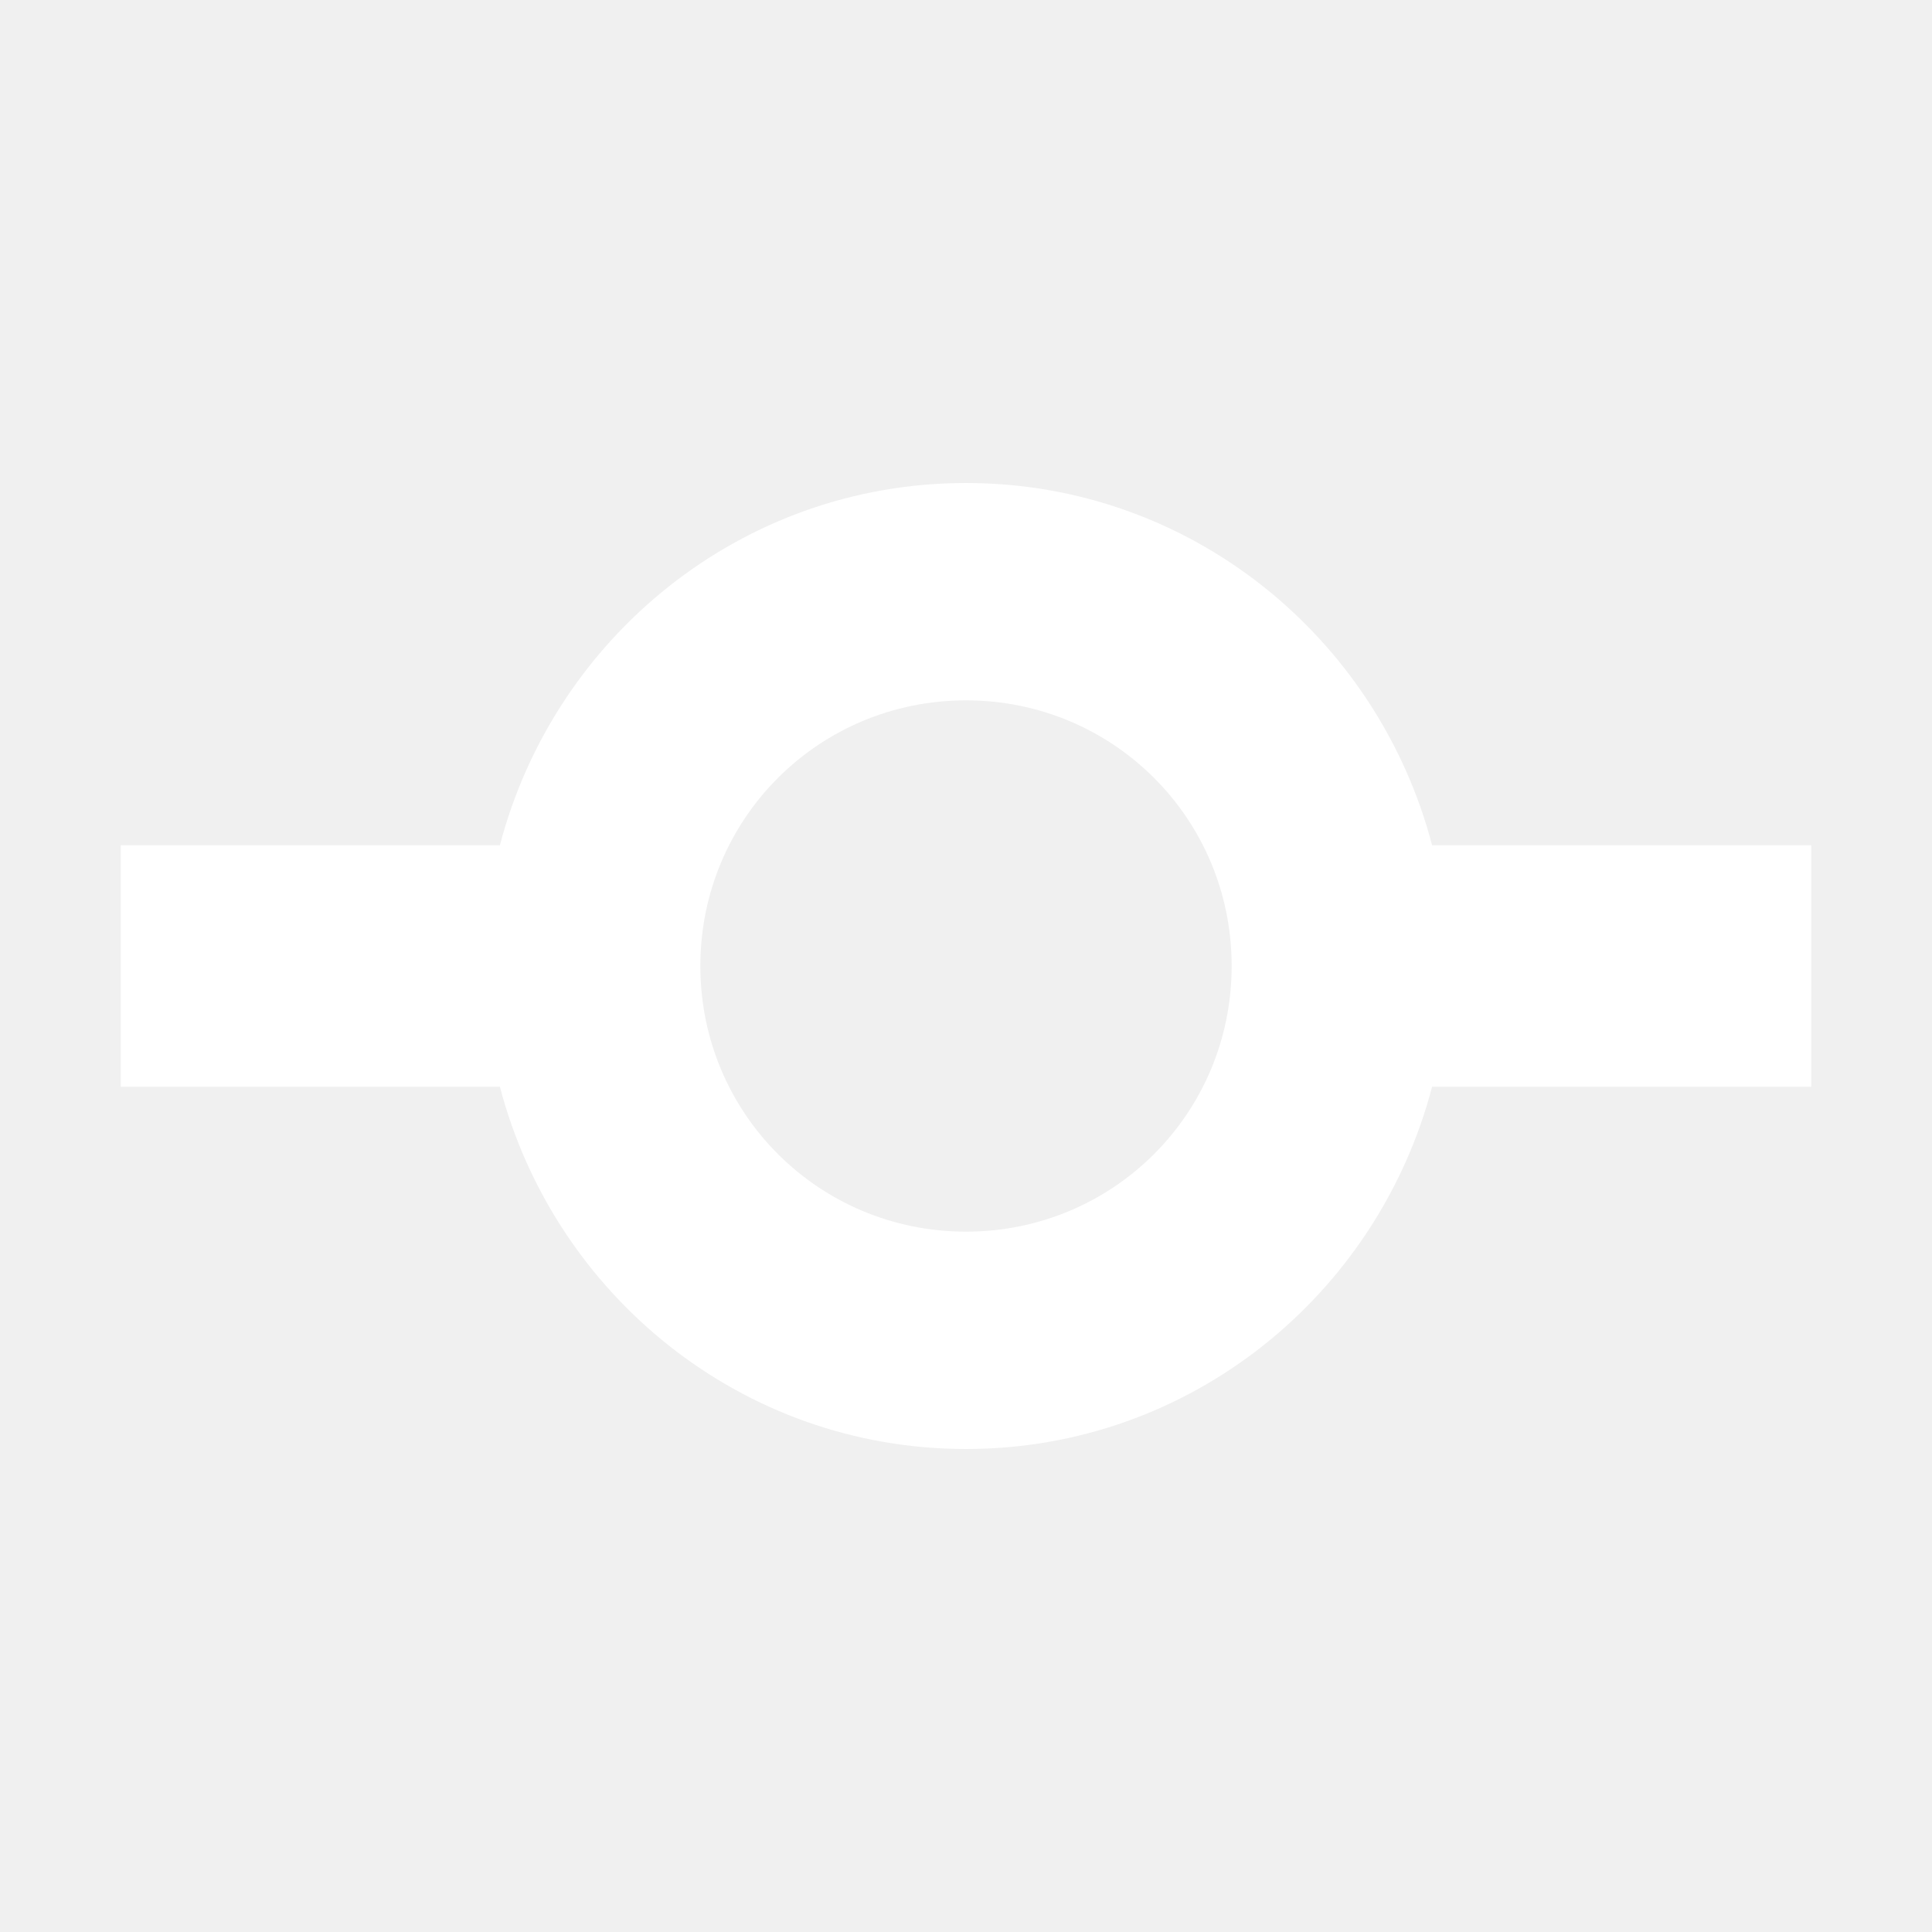
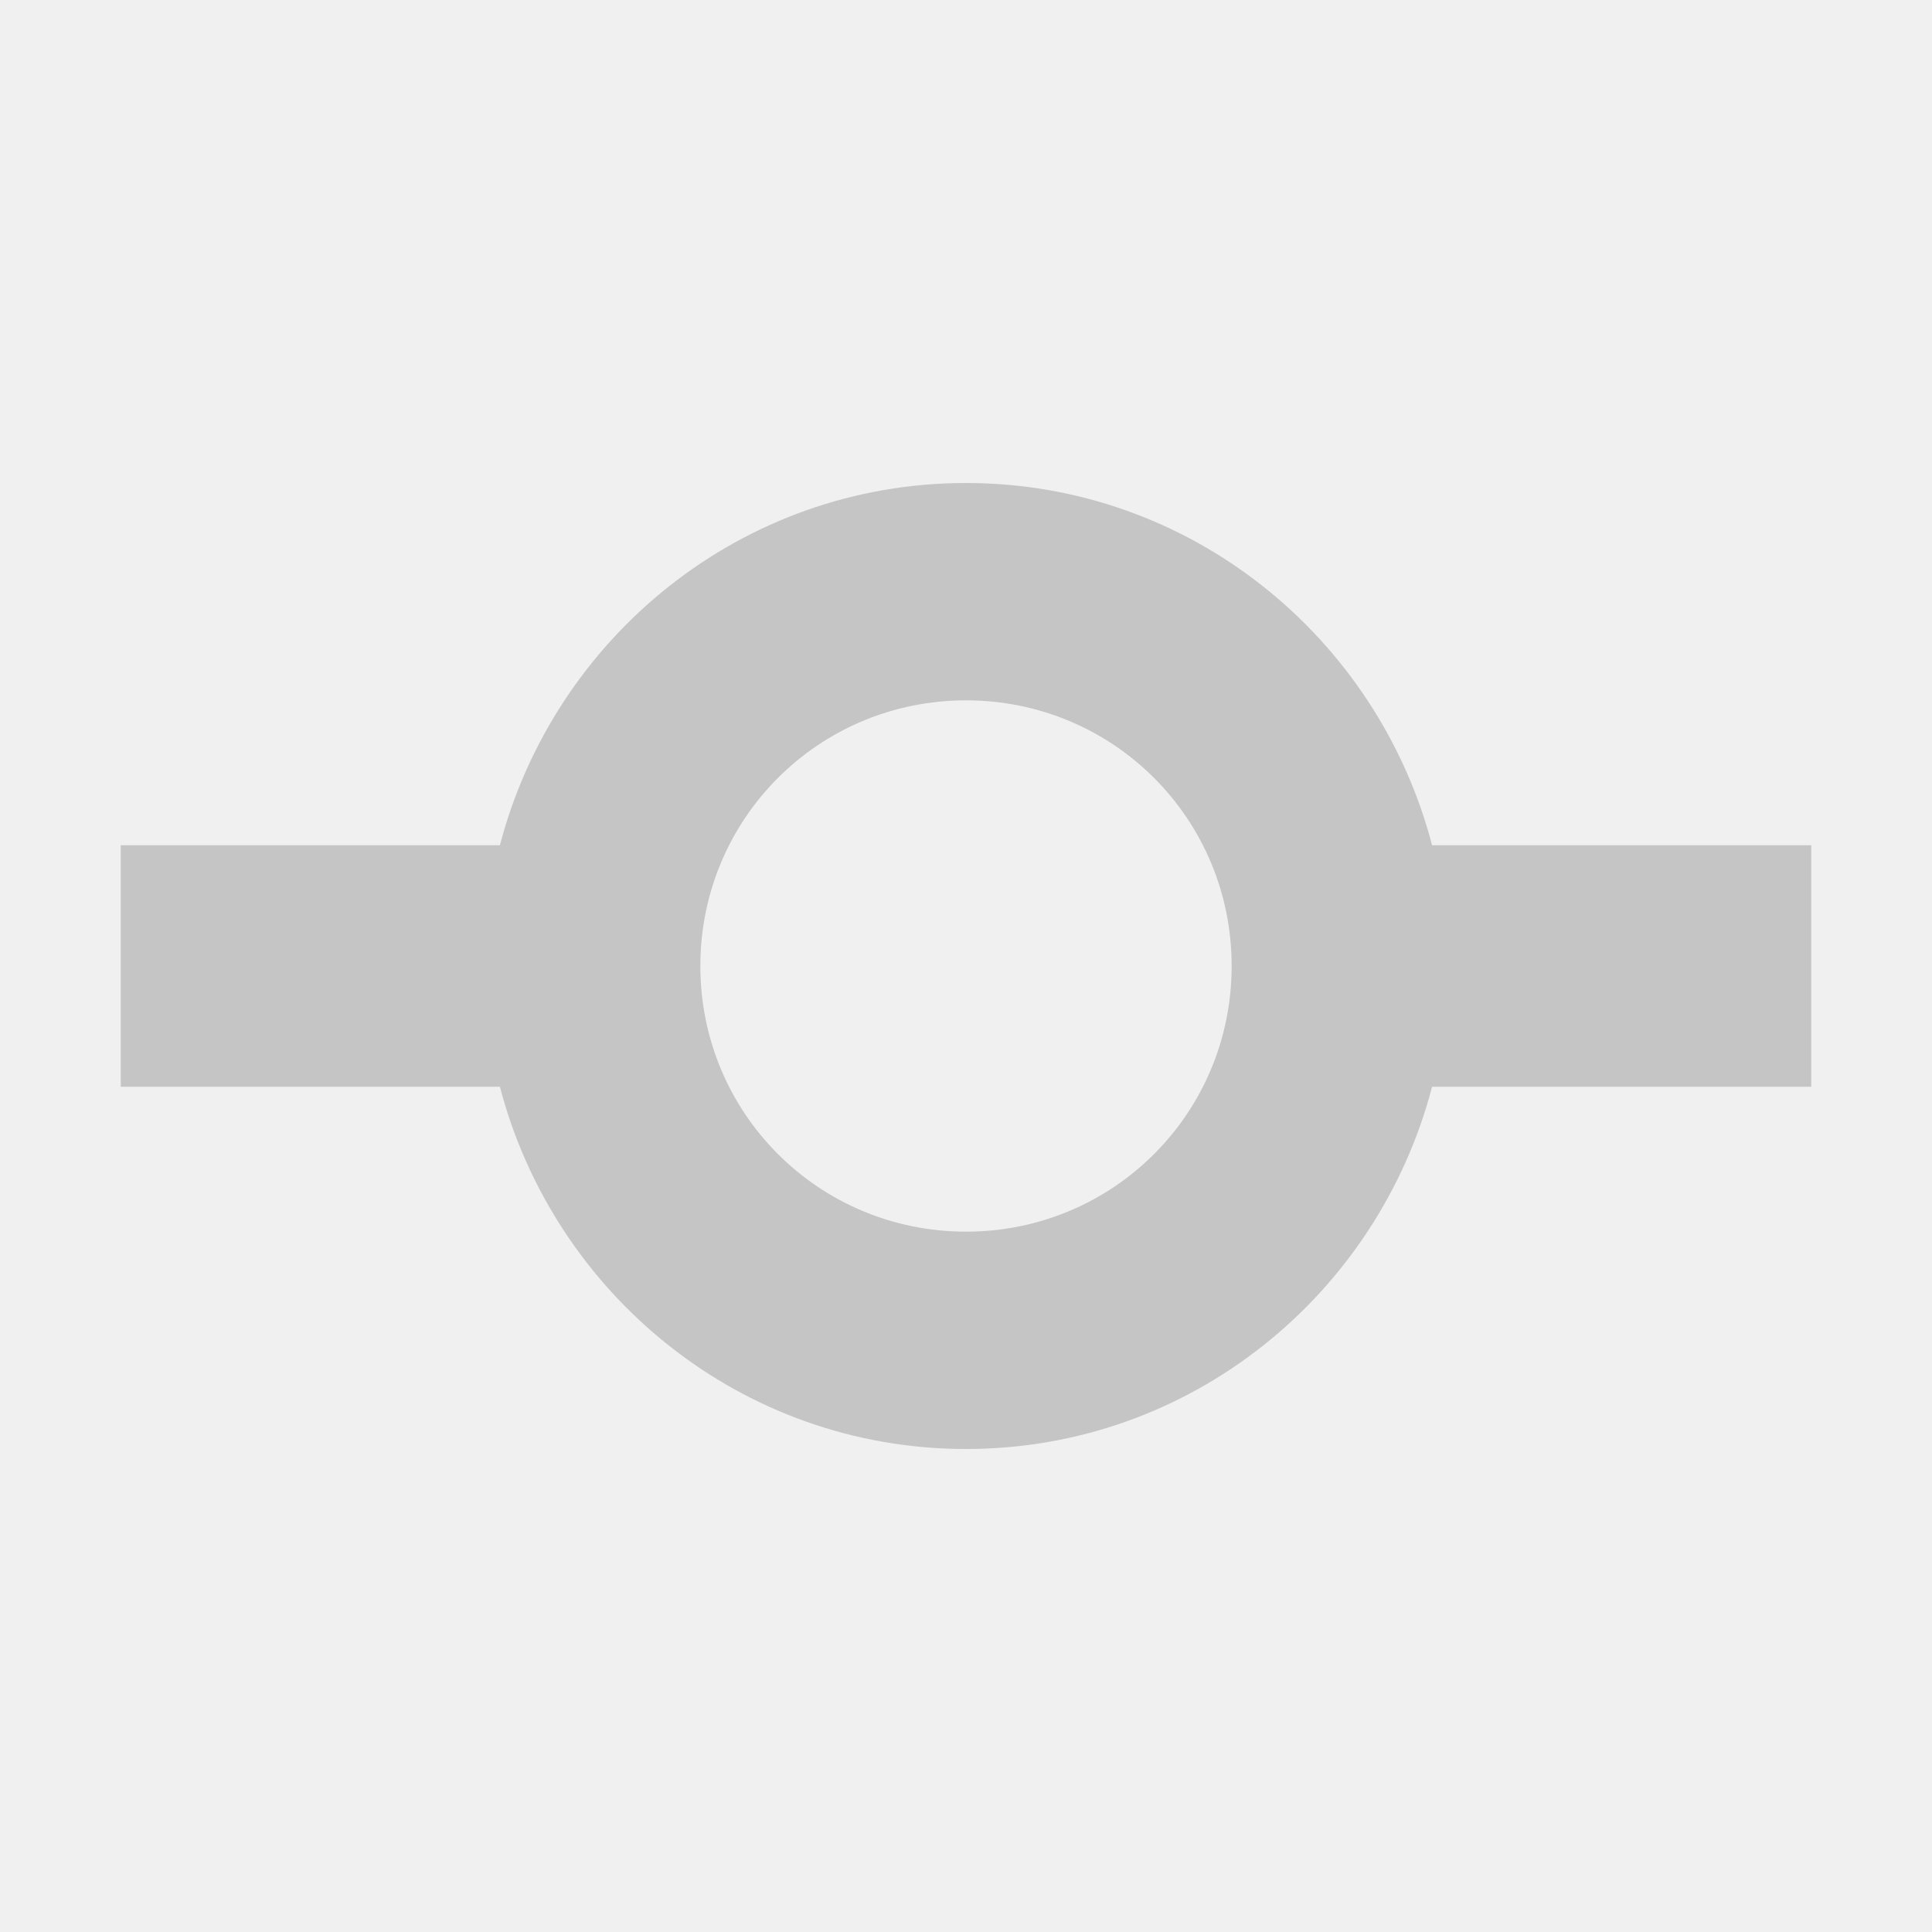
<svg xmlns="http://www.w3.org/2000/svg" version="1.1" x="0px" y="0px" width="256" height="256" viewBox="0 0 14 16" xml:space="preserve">
-   <path fill="#FFFFFF" fill-rule="evenodd" d="M10.86 7c-.45-1.72-2-3-3.86-3-1.86 0-3.41 1.28-3.86 3H0v2h3.14c.45 1.72 2 3 3.86 3 1.86 0 3.41-1.28 3.86-3H14V7h-3.14zM7 10.2c-1.22 0-2.2-.98-2.2-2.2 0-1.22.98-2.2 2.2-2.2 1.22 0 2.2.98 2.2 2.2 0 1.22-.98 2.2-2.2 2.2z" />
+   <path fill="#C5C5C5" d="M10.86 7c-.45-1.72-2-3-3.86-3-1.86 0-3.41 1.28-3.86 3H0v2h3.14c.45 1.72 2 3 3.86 3 1.86 0 3.41-1.28 3.86-3H14V7h-3.14zM7 10.2c-1.22 0-2.2-.98-2.2-2.2 0-1.22.98-2.2 2.2-2.2 1.22 0 2.2.98 2.2 2.2 0 1.22-.98 2.2-2.2 2.2z" />
</svg>
